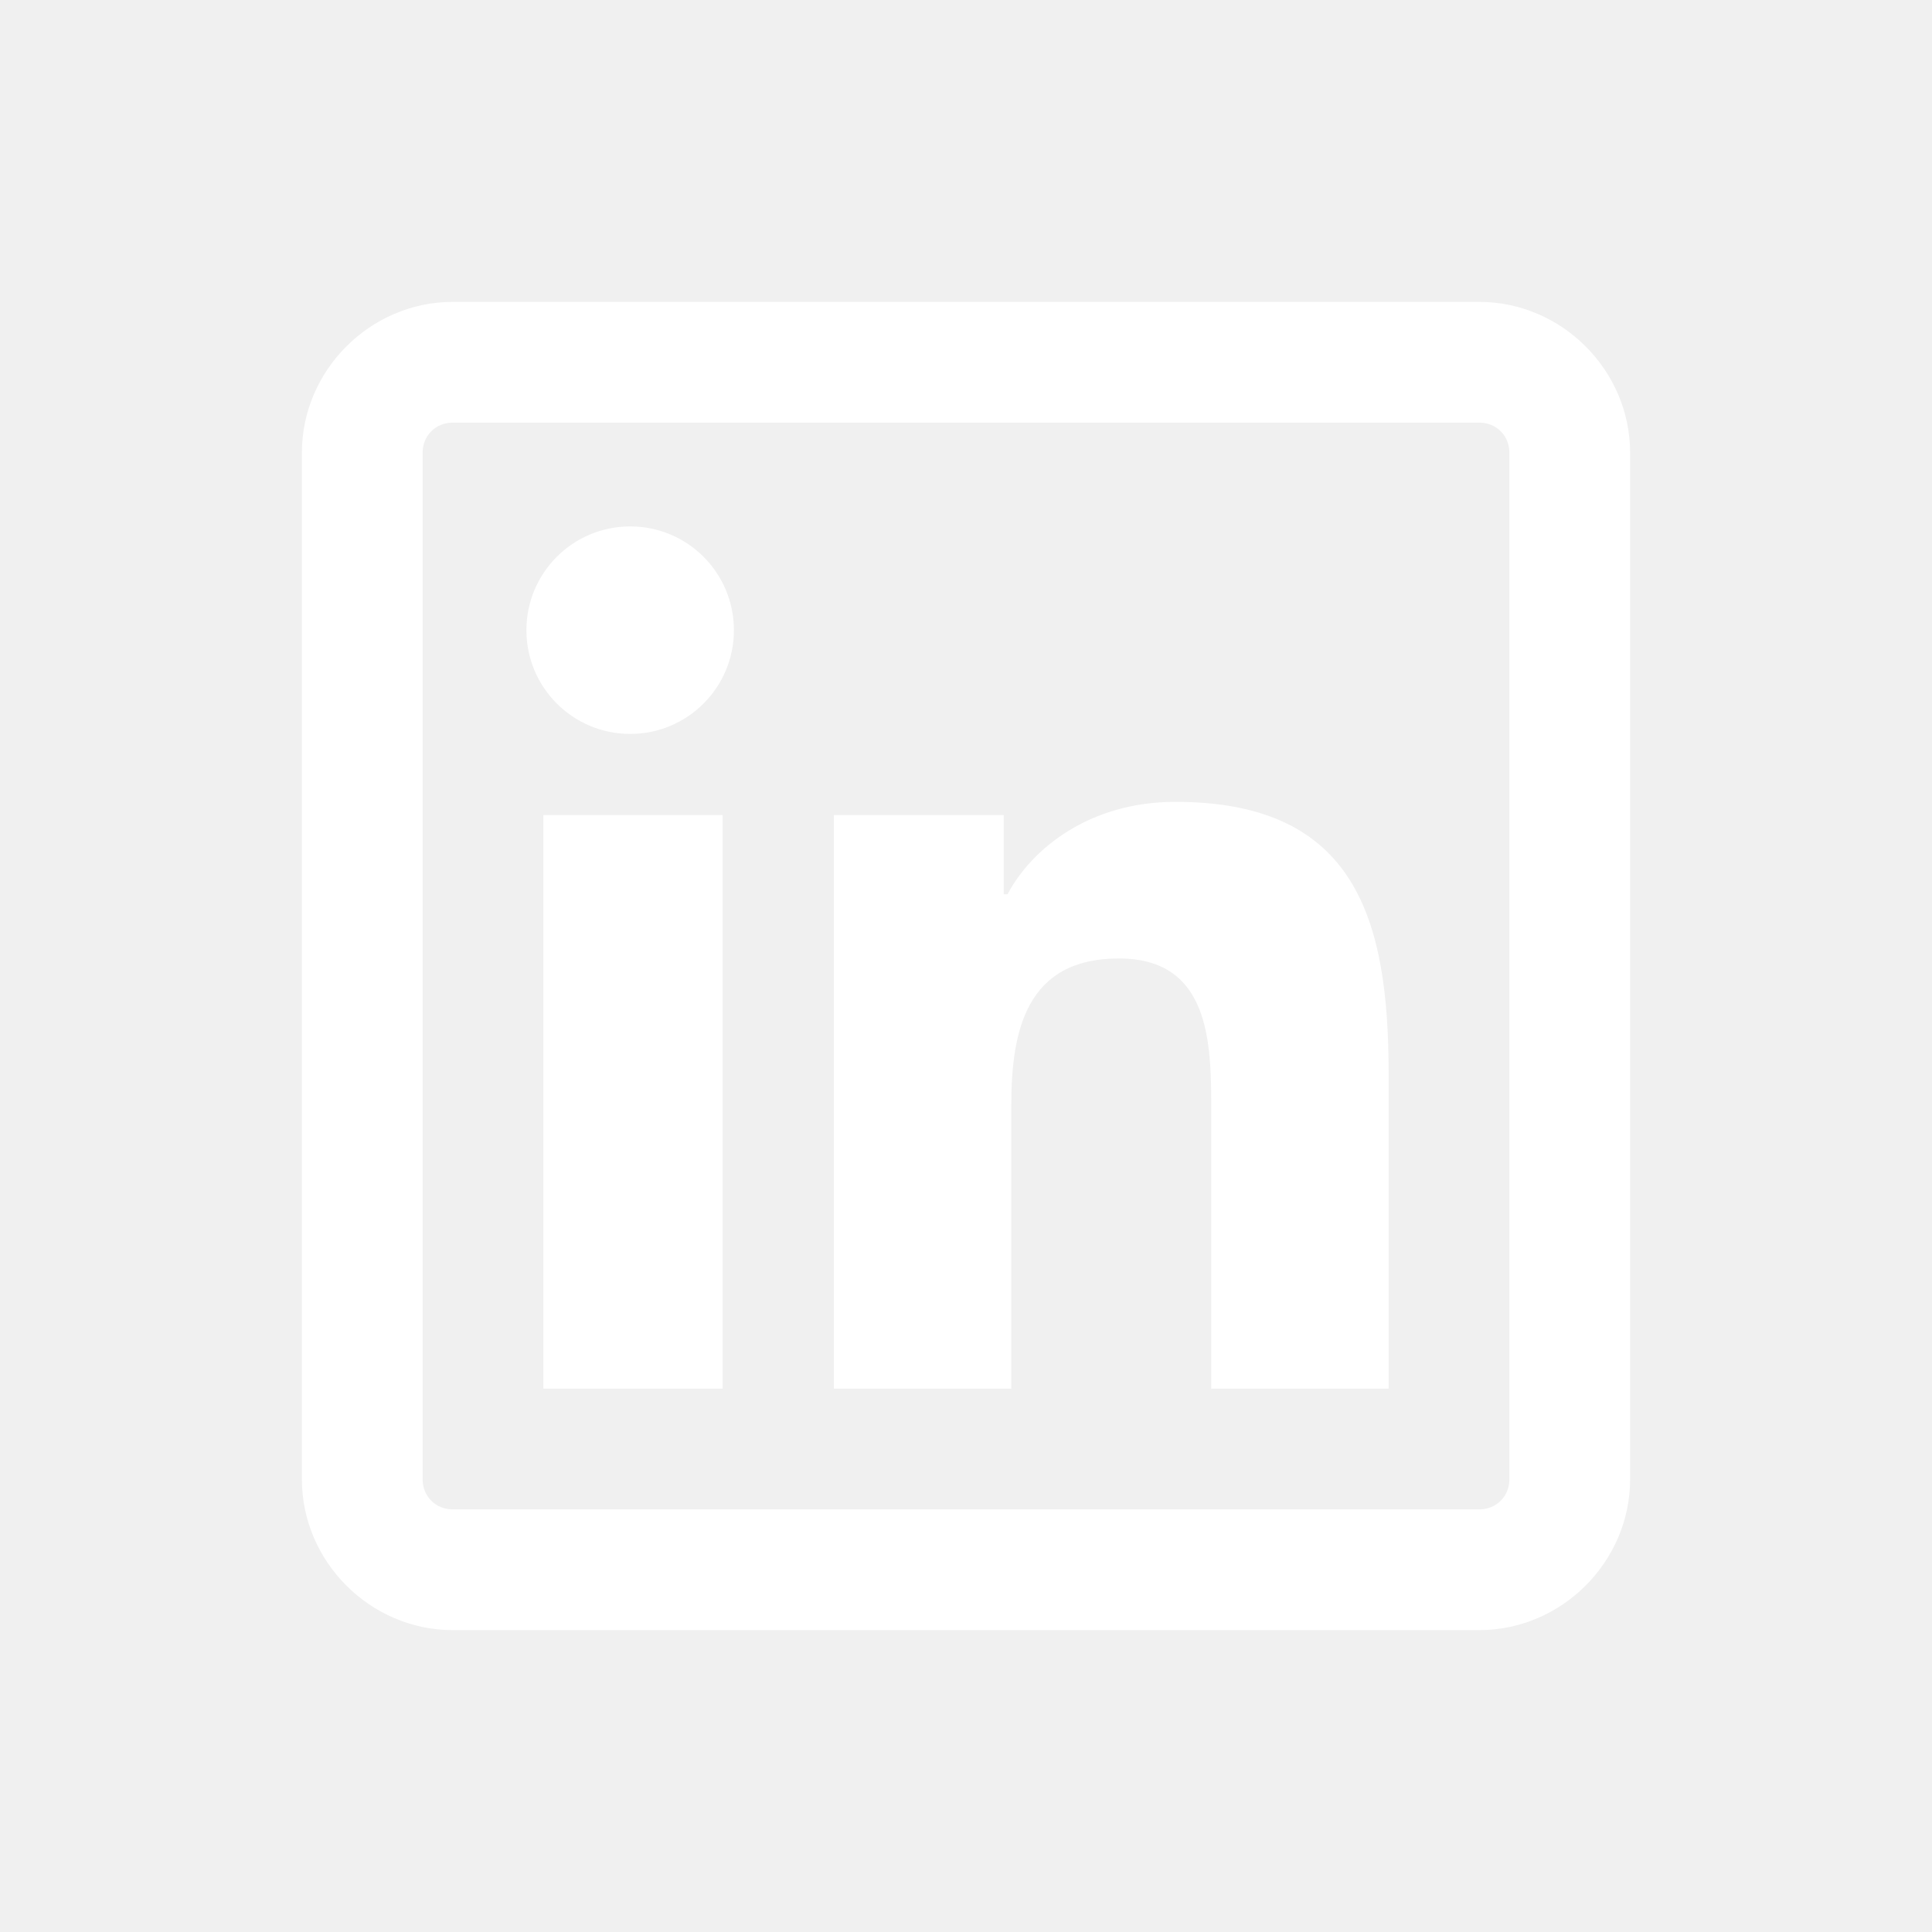
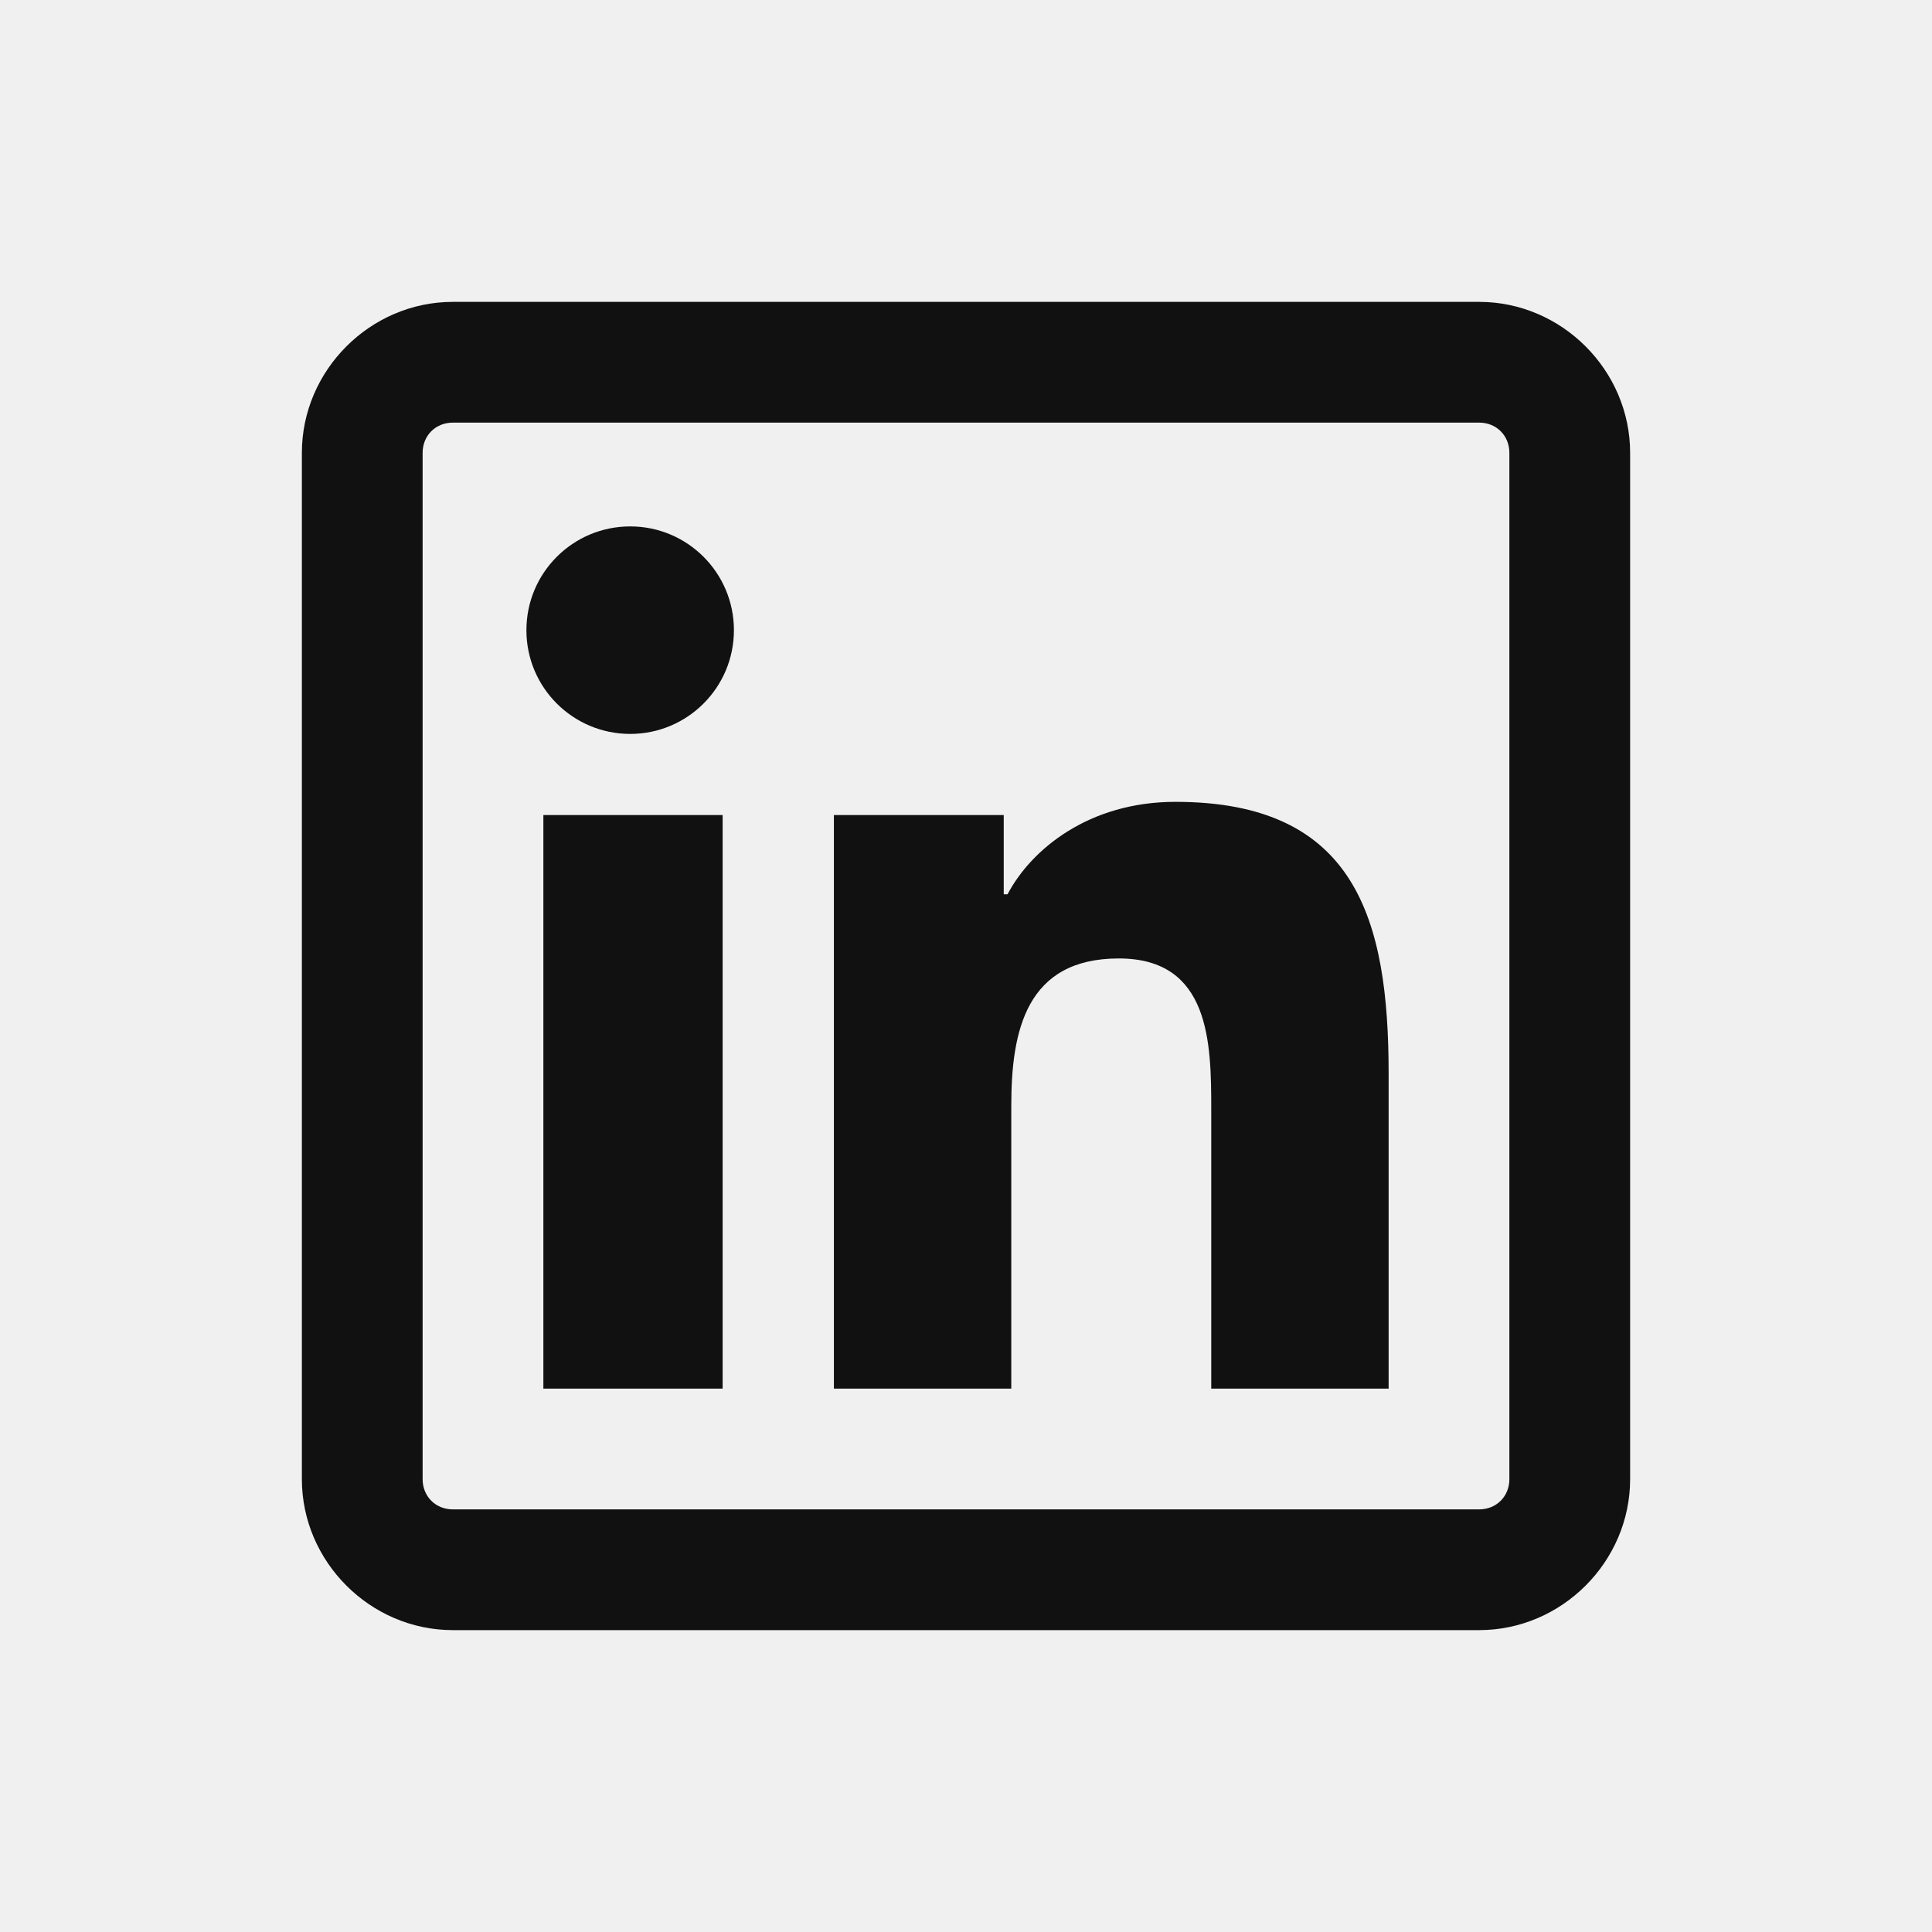
- <svg xmlns="http://www.w3.org/2000/svg" viewBox="0 0 32 32" version="1.1" fill="#ffffff" width="32px" height="32px">
-   <g id="surface1" fill="#ffffff">
-     <path style=" " d="M 7.5 5 C 6.133 5 5 6.133 5 7.5 L 5 24.5 C 5 25.867 6.133 27 7.5 27 L 24.5 27 C 25.867 27 27 25.867 27 24.5 L 27 7.5 C 27 6.133 25.867 5 24.5 5 Z M 7.5 7 L 24.5 7 C 24.785 7 25 7.215 25 7.5 L 25 24.5 C 25 24.785 24.785 25 24.5 25 L 7.5 25 C 7.215 25 7 24.785 7 24.5 L 7 7.5 C 7 7.215 7.215 7 7.5 7 Z M 10.438 8.719 C 9.488 8.719 8.719 9.488 8.719 10.438 C 8.719 11.387 9.488 12.156 10.438 12.156 C 11.387 12.156 12.156 11.387 12.156 10.438 C 12.156 9.488 11.387 8.719 10.438 8.719 Z M 19.469 13.281 C 18.035 13.281 17.082 14.066 16.688 14.812 L 16.625 14.812 L 16.625 13.5 L 13.812 13.5 L 13.812 23 L 16.75 23 L 16.75 18.312 C 16.75 17.074 16.996 15.875 18.531 15.875 C 20.043 15.875 20.062 17.273 20.062 18.375 L 20.062 23 L 23 23 L 23 17.781 C 23 15.227 22.457 13.281 19.469 13.281 Z M 9 13.5 L 9 23 L 11.969 23 L 11.969 13.5 Z " fill="#ffffff" />
+ <svg xmlns="http://www.w3.org/2000/svg" viewBox="0 0 32 32" version="1.1" fill="#111111" width="32px" height="32px">
+   <g id="surface1" fill="#111111">
+     <path style=" " d="M 7.5 5 C 6.133 5 5 6.133 5 7.5 L 5 24.5 C 5 25.867 6.133 27 7.5 27 L 24.5 27 C 25.867 27 27 25.867 27 24.5 L 27 7.5 C 27 6.133 25.867 5 24.5 5 Z M 7.5 7 L 24.5 7 C 24.785 7 25 7.215 25 7.5 L 25 24.5 C 25 24.785 24.785 25 24.5 25 L 7.5 25 C 7.215 25 7 24.785 7 24.5 L 7 7.5 C 7 7.215 7.215 7 7.5 7 Z M 10.438 8.719 C 9.488 8.719 8.719 9.488 8.719 10.438 C 8.719 11.387 9.488 12.156 10.438 12.156 C 11.387 12.156 12.156 11.387 12.156 10.438 C 12.156 9.488 11.387 8.719 10.438 8.719 Z M 19.469 13.281 C 18.035 13.281 17.082 14.066 16.688 14.812 L 16.625 14.812 L 16.625 13.5 L 13.812 13.5 L 13.812 23 L 16.75 23 L 16.75 18.312 C 16.75 17.074 16.996 15.875 18.531 15.875 C 20.043 15.875 20.062 17.273 20.062 18.375 L 20.062 23 L 23 23 L 23 17.781 C 23 15.227 22.457 13.281 19.469 13.281 Z M 9 13.5 L 9 23 L 11.969 23 L 11.969 13.5 Z " fill="#111111" />
  </g>
</svg>
